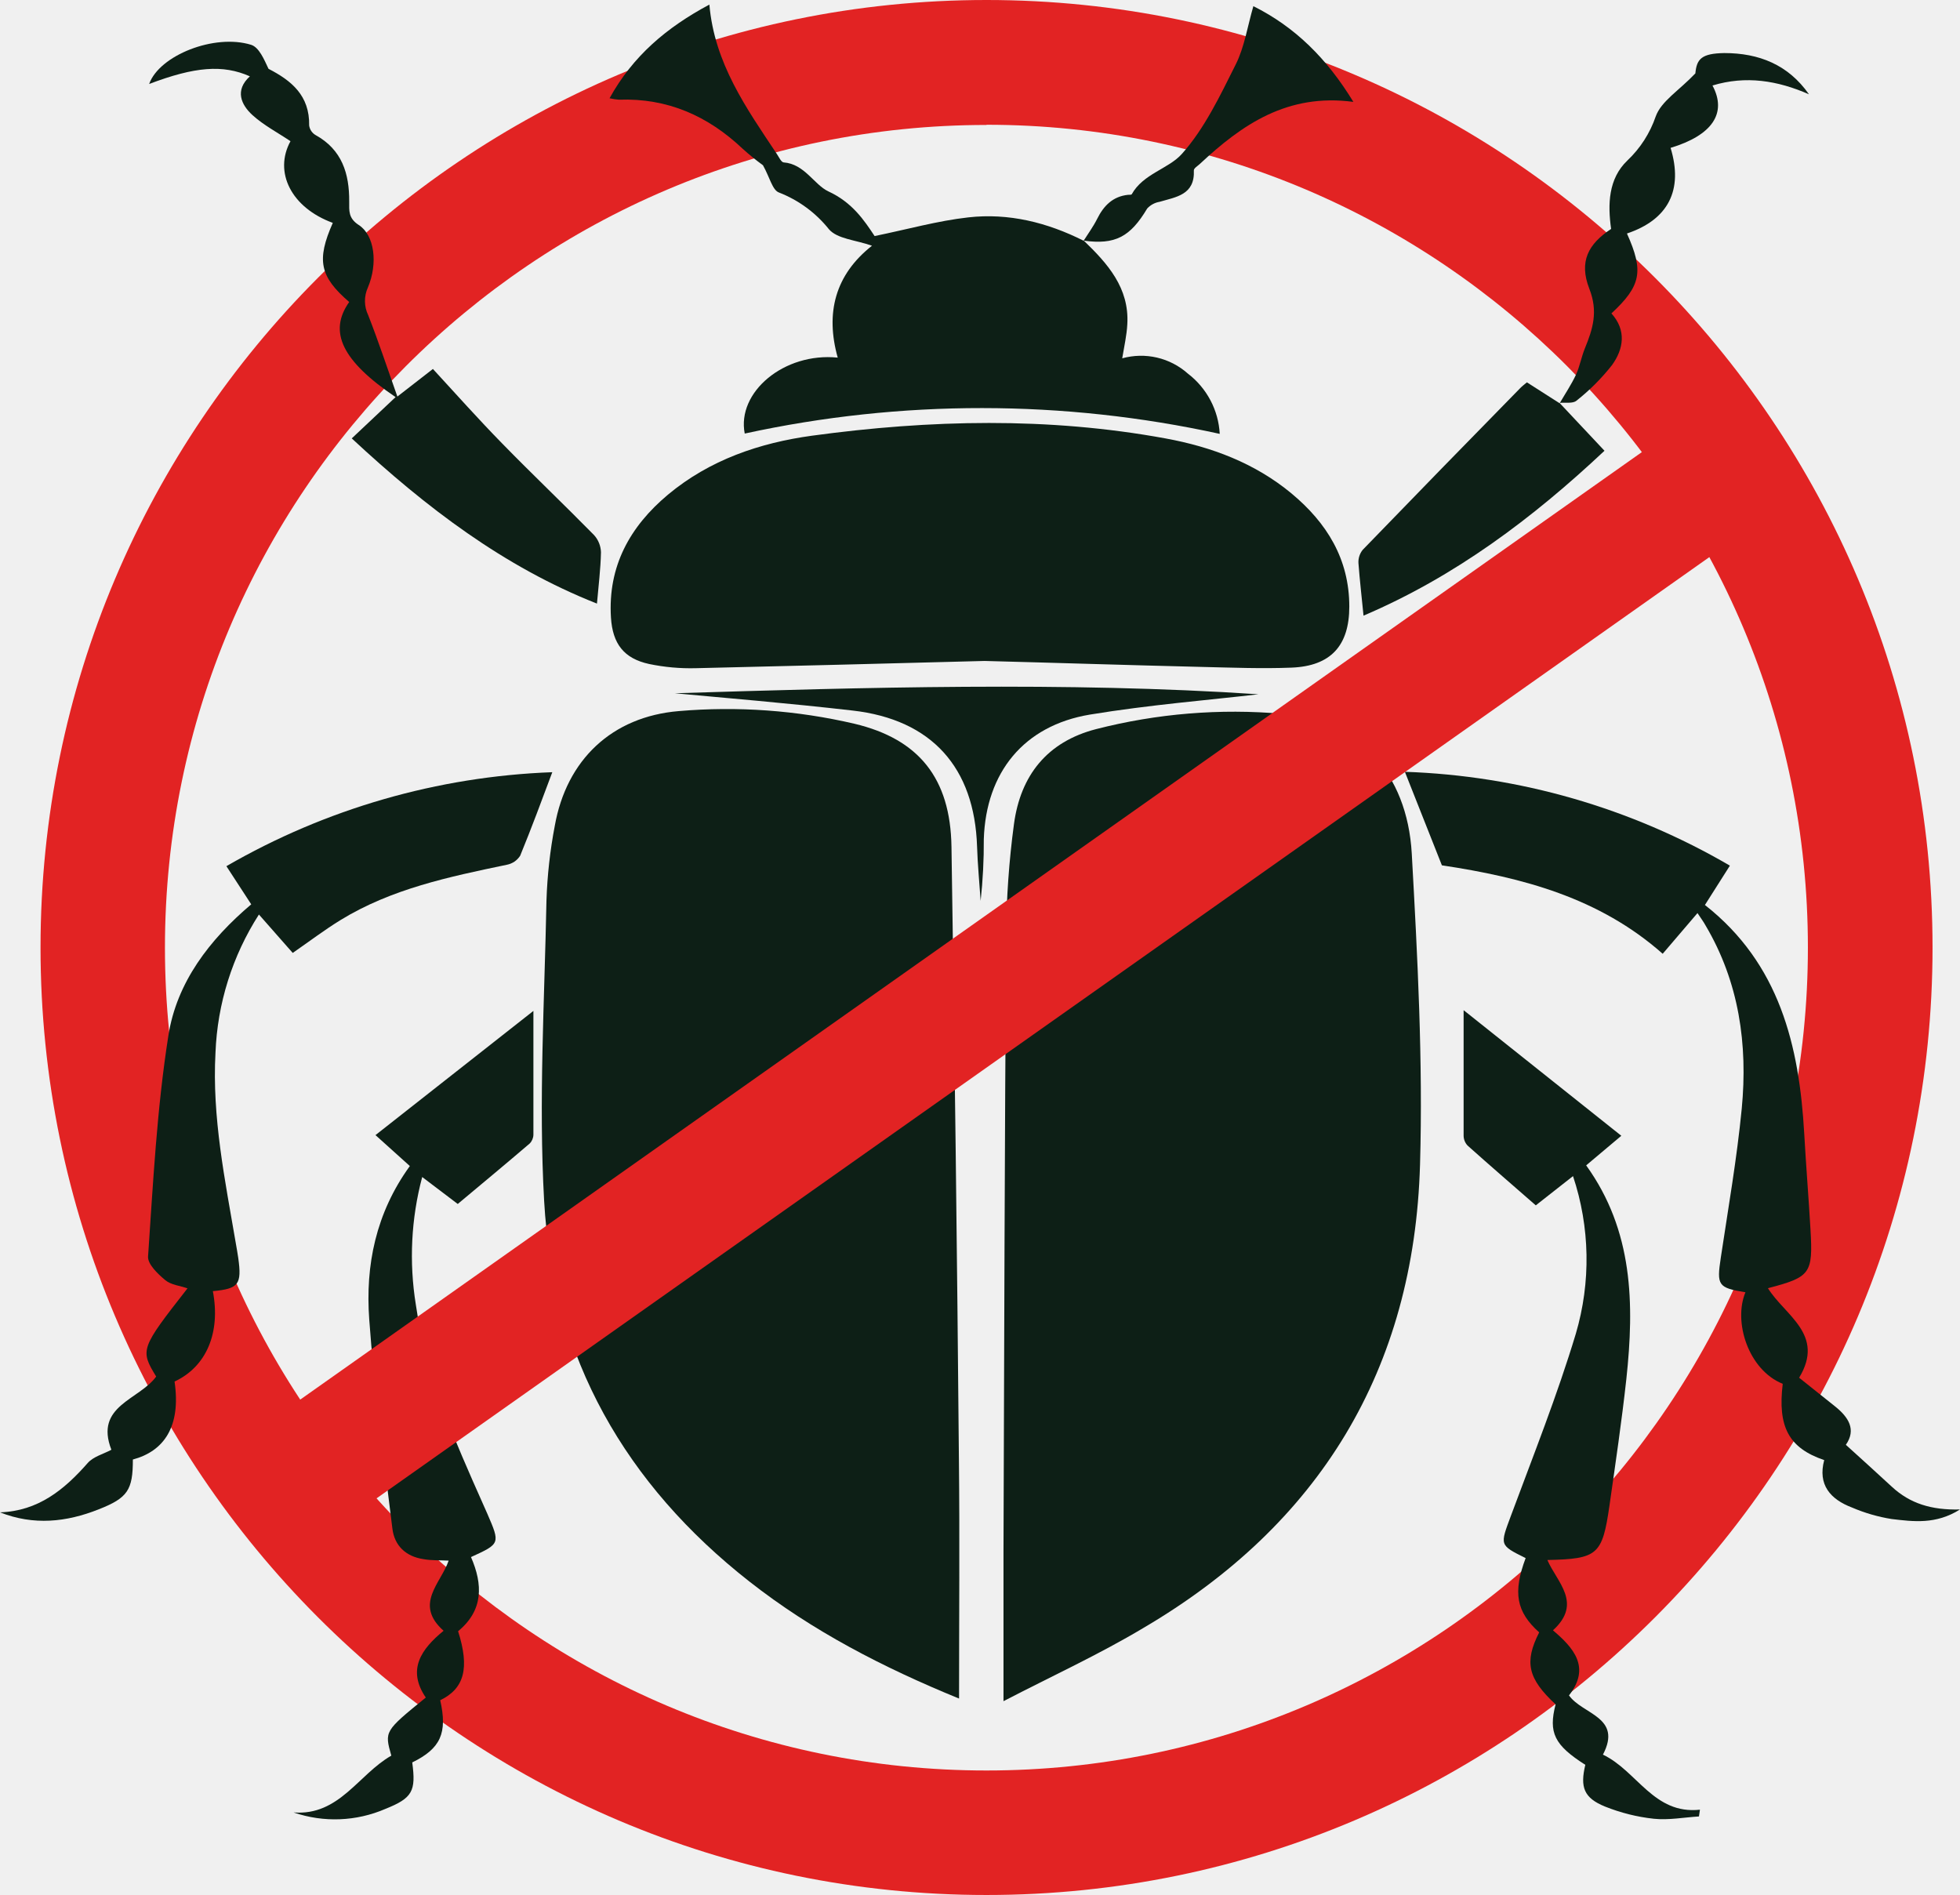
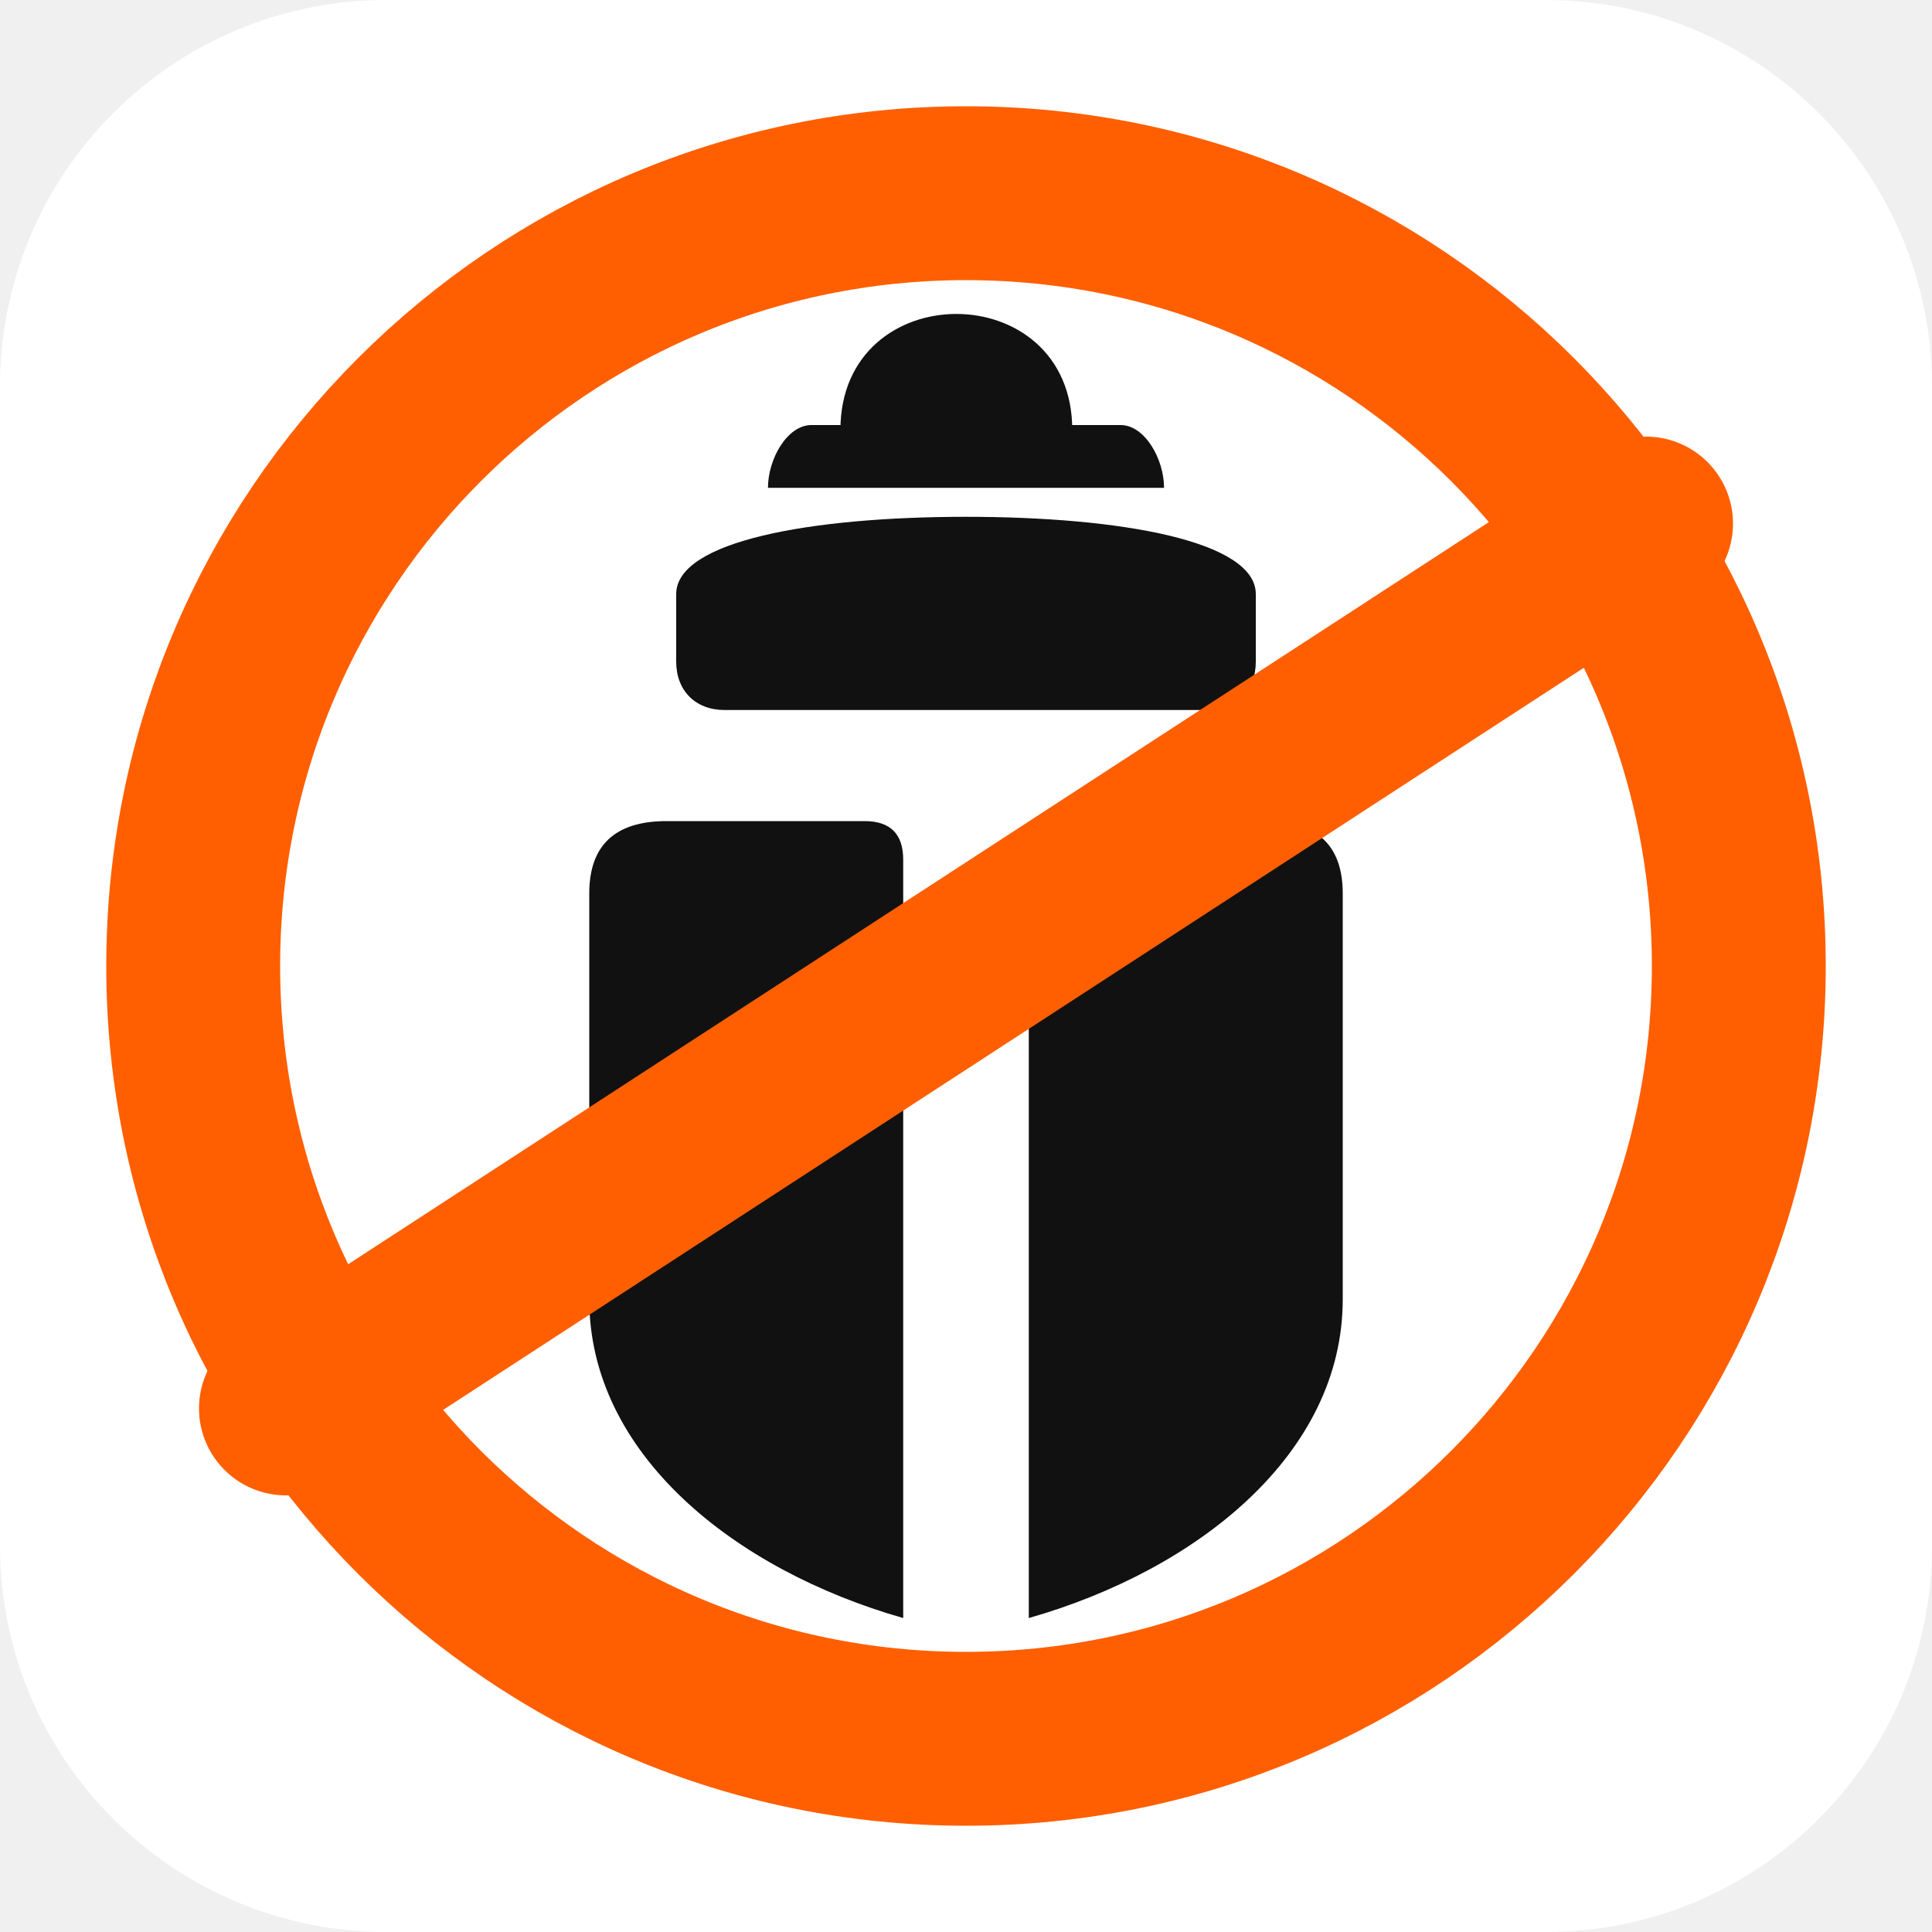
- <svg xmlns="http://www.w3.org/2000/svg" viewBox="0 0 69.301 67" width="69.301" height="67" fill="none" role="img" aria-label="Billigskadedyr.dk">
-   <style>
-   .fg { fill: #0d1f16; }
-   @media (prefers-color-scheme: dark) { .fg { fill: #ffffff; } }
- </style>
-   <g clip-path="url(#clip0_609_2)">
-     <path d="M34.88 67C16.434 67 1.433 51.973 1.433 33.503C1.433 15.032 16.434 0 34.88 0C53.325 0 68.33 15.029 68.33 33.503C68.33 51.977 53.329 67 34.88 67ZM34.88 4.418C18.862 4.418 5.832 17.467 5.832 33.508C5.832 49.549 18.862 62.598 34.88 62.598C50.897 62.598 63.923 49.54 63.923 33.503C63.923 17.465 50.895 4.411 34.88 4.411V4.418Z" fill="#E22323" />
-     <path d="M35.481 60.147C35.481 58.266 35.481 56.575 35.481 54.883C35.506 47.611 35.523 40.338 35.575 33.066C35.584 31.753 35.676 30.441 35.851 29.14C36.081 27.421 37.02 26.227 38.755 25.779C40.907 25.227 43.137 25.044 45.35 25.239C47.992 25.462 49.755 27.304 49.917 30.183C50.121 33.843 50.315 37.517 50.209 41.176C50.001 48.414 46.661 53.901 40.418 57.564C38.853 58.499 37.2 59.256 35.481 60.147Z" class="fg" />
-     <path d="M33.91 60.055C31.206 58.949 28.722 57.663 26.499 55.919C22.128 52.491 19.55 48.017 19.239 42.455C19.042 38.926 19.253 35.375 19.322 31.834C19.351 30.949 19.449 30.067 19.616 29.198C20.031 26.86 21.64 25.34 23.996 25.142C26.08 24.963 28.179 25.114 30.216 25.59C32.477 26.13 33.605 27.505 33.642 29.938C33.755 37.166 33.842 44.393 33.905 51.619C33.935 54.392 33.91 57.165 33.91 60.055Z" class="fg" />
-     <path d="M34.813 23.369C31.287 23.461 27.943 23.549 24.598 23.625C24.046 23.639 23.495 23.589 22.954 23.477C22.057 23.283 21.66 22.758 21.602 21.835C21.489 20.023 22.272 18.616 23.617 17.49C25.091 16.259 26.858 15.658 28.715 15.404C32.879 14.838 37.058 14.739 41.215 15.502C42.831 15.798 44.37 16.372 45.665 17.447C46.913 18.485 47.708 19.765 47.708 21.447C47.708 22.826 47.054 23.551 45.663 23.605C44.623 23.646 43.58 23.605 42.54 23.581C39.904 23.518 37.268 23.432 34.813 23.369Z" class="fg" />
-     <path d="M34.711 22.598C31.752 22.675 28.947 22.754 26.142 22.812C25.679 22.824 25.216 22.783 24.763 22.689C24.005 22.526 23.685 22.083 23.628 21.312C23.534 19.791 24.19 18.614 25.319 17.667C26.555 16.633 28.036 16.129 29.595 15.917C33.089 15.442 36.598 15.359 40.08 15.998C41.439 16.248 42.727 16.73 43.813 17.631C44.86 18.501 45.526 19.575 45.526 20.986C45.526 22.143 44.979 22.75 43.811 22.797C42.939 22.831 42.064 22.797 41.191 22.777C38.981 22.724 36.769 22.655 34.711 22.598Z" fill="url(#paint0_linear_609_2)" />
-     <path d="M38.318 8.506C39.164 9.321 39.934 10.18 39.859 11.464C39.839 11.854 39.75 12.239 39.679 12.669C40.081 12.558 40.503 12.549 40.908 12.643C41.313 12.737 41.689 12.932 42 13.209C42.33 13.461 42.602 13.782 42.797 14.15C42.992 14.518 43.105 14.924 43.127 15.34C37.595 14.128 31.866 14.124 26.332 15.329C26.045 13.87 27.718 12.452 29.62 12.644C29.177 11.065 29.529 9.713 30.832 8.688C30.252 8.483 29.604 8.449 29.309 8.105C28.844 7.523 28.233 7.074 27.539 6.805C27.309 6.719 27.214 6.265 26.977 5.843C26.727 5.661 26.488 5.467 26.259 5.26C25.03 4.097 23.599 3.462 21.882 3.525C21.771 3.516 21.661 3.5 21.552 3.474C22.38 1.976 23.567 0.973 25.082 0.162C25.262 2.244 26.393 3.83 27.471 5.449C27.542 5.555 27.622 5.735 27.708 5.742C28.451 5.798 28.785 6.532 29.29 6.767C30.137 7.157 30.561 7.798 30.924 8.346C32.093 8.107 33.154 7.807 34.235 7.686C35.663 7.524 37.033 7.866 38.317 8.513L38.318 8.506Z" class="fg" />
-     <path d="M40.556 12.687C40.302 12.462 39.996 12.305 39.666 12.228C39.336 12.152 38.992 12.159 38.665 12.25C38.717 11.899 38.791 11.587 38.807 11.268C38.864 10.222 38.239 9.52 37.55 8.857C36.532 8.304 35.373 8.069 34.221 8.182C33.471 8.288 32.727 8.434 31.992 8.619C31.312 8.905 31.312 9.024 30.944 9.488C30.301 10.245 30.162 11.175 30.459 12.229C28.907 12.07 27.544 13.229 27.778 14.419C32.288 13.434 36.958 13.434 41.468 14.419C41.45 14.081 41.359 13.752 41.202 13.453C41.044 13.154 40.824 12.893 40.556 12.687Z" fill="url(#paint1_linear_609_2)" />
-     <path d="M8.005 30.625C11.518 28.593 15.474 27.452 19.528 27.302C19.169 28.262 18.797 29.268 18.392 30.255C18.339 30.338 18.27 30.409 18.189 30.464C18.107 30.519 18.016 30.557 17.919 30.575C15.881 31 13.841 31.424 12.035 32.533C11.471 32.88 10.941 33.283 10.35 33.692L9.155 32.334C8.216 33.796 7.686 35.483 7.619 37.22C7.494 39.504 7.957 41.725 8.337 43.953C8.368 44.133 8.399 44.302 8.424 44.476C8.555 45.413 8.438 45.566 7.526 45.65C7.806 47.121 7.3 48.321 6.172 48.846C6.405 50.447 5.795 51.308 4.698 51.603C4.698 52.682 4.518 52.961 3.484 53.367C2.345 53.818 1.192 53.942 6.10352e-05 53.471C1.352 53.425 2.272 52.671 3.103 51.725C3.304 51.497 3.663 51.407 3.938 51.258C3.333 49.698 4.924 49.497 5.522 48.67C4.949 47.726 4.963 47.682 6.63 45.551C6.36 45.458 6.041 45.429 5.84 45.258C5.577 45.039 5.217 44.694 5.235 44.426C5.414 41.818 5.547 39.198 5.953 36.621C6.244 34.736 7.407 33.222 8.883 31.974L8.005 30.625Z" class="fg" />
-     <path d="M60.019 32.283L58.789 33.722C56.554 31.744 53.839 31.025 50.982 30.595L49.673 27.288C53.718 27.425 57.667 28.565 61.165 30.606C60.862 31.084 60.581 31.523 60.282 31.997C62.921 34.069 63.618 36.968 63.794 40.09C63.857 41.219 63.95 42.349 64.015 43.478C64.105 45.033 64.015 45.152 62.51 45.546C63.106 46.508 64.541 47.179 63.613 48.711L64.882 49.724C65.363 50.108 65.64 50.547 65.265 51.083C65.832 51.599 66.367 52.079 66.895 52.569C67.531 53.157 68.29 53.396 69.301 53.369C68.445 53.908 67.649 53.797 66.883 53.707C66.402 53.63 65.933 53.494 65.486 53.302C64.717 53.011 64.266 52.495 64.5 51.624C63.243 51.195 62.851 50.448 63.033 48.927C61.812 48.434 61.28 46.729 61.715 45.69C60.741 45.532 60.695 45.444 60.844 44.462C61.108 42.708 61.413 40.959 61.584 39.196C61.801 36.925 61.49 34.726 60.305 32.722C60.231 32.587 60.14 32.465 60.019 32.283Z" class="fg" />
-     <path d="M54.711 55.156C55.049 55.94 55.968 56.678 54.909 57.642C55.627 58.253 56.259 58.945 55.476 59.943C55.952 60.62 57.374 60.702 56.676 62.038C57.881 62.608 58.471 64.164 60.106 63.984L60.071 64.223C59.533 64.256 58.994 64.36 58.471 64.304C57.88 64.24 57.301 64.094 56.749 63.873C56.001 63.569 55.864 63.189 56.053 62.398C54.957 61.7 54.744 61.263 55.002 60.26C54.02 59.35 53.887 58.767 54.422 57.715C53.611 56.987 53.487 56.309 53.943 55.088C53.005 54.624 53.036 54.635 53.424 53.588C54.216 51.455 55.061 49.333 55.717 47.157C56.255 45.333 56.22 43.387 55.618 41.583L54.302 42.617C53.478 41.897 52.677 41.207 51.887 40.5C51.8 40.405 51.751 40.282 51.75 40.153C51.75 38.714 51.75 37.276 51.75 35.716L57.326 40.157L56.083 41.203C57.748 43.512 57.789 46.105 57.504 48.756C57.34 50.254 57.119 51.747 56.906 53.239C56.654 54.98 56.491 55.117 54.711 55.156Z" class="fg" />
-     <path d="M18.86 35.742C18.86 37.283 18.86 38.698 18.86 40.115C18.859 40.232 18.812 40.344 18.731 40.428C17.91 41.131 17.077 41.822 16.185 42.568L14.928 41.615C14.536 43.086 14.46 44.624 14.703 46.127C15.062 48.645 16.077 50.927 17.095 53.214L17.23 53.518C17.689 54.579 17.689 54.579 16.653 55.052C17.075 56.019 17.097 56.933 16.197 57.674C16.61 58.972 16.422 59.699 15.565 60.114C15.827 61.274 15.581 61.821 14.576 62.313C14.712 63.326 14.586 63.572 13.629 63.955C12.599 64.401 11.44 64.446 10.379 64.081C11.995 64.207 12.674 62.734 13.836 62.073C13.592 61.209 13.592 61.209 15.055 60.019C14.382 59.03 14.895 58.305 15.684 57.658C14.626 56.717 15.592 55.978 15.863 55.178C15.569 55.162 15.26 55.178 14.965 55.124C14.348 55.03 13.947 54.649 13.874 54.045C13.575 51.581 13.232 49.119 13.055 46.647C12.916 44.74 13.285 42.894 14.491 41.227L13.276 40.133L18.86 35.742Z" class="fg" />
-     <path d="M13.987 14.04C12.094 12.759 11.6 11.732 12.347 10.678C11.304 9.779 11.184 9.2 11.767 7.88C10.293 7.341 9.674 6.082 10.271 4.992C9.814 4.685 9.322 4.429 8.925 4.068C8.528 3.706 8.291 3.194 8.835 2.699C7.881 2.275 6.888 2.356 5.274 2.969C5.633 1.957 7.582 1.183 8.878 1.584C9.16 1.672 9.338 2.1 9.494 2.433C10.304 2.85 10.952 3.377 10.931 4.438C10.941 4.508 10.967 4.575 11.006 4.633C11.046 4.692 11.098 4.741 11.159 4.776C12.094 5.293 12.354 6.141 12.347 7.127C12.347 7.452 12.313 7.713 12.683 7.954C13.245 8.314 13.367 9.314 13.008 10.164C12.938 10.318 12.902 10.486 12.904 10.655C12.906 10.825 12.945 10.992 13.019 11.144C13.378 12.061 13.689 12.998 14.05 14.021L15.307 13.045C16.133 13.944 16.923 14.829 17.756 15.68C18.823 16.773 19.93 17.825 21.003 18.917C21.155 19.084 21.243 19.301 21.249 19.528C21.236 20.125 21.161 20.72 21.107 21.341C17.817 20.042 15.062 17.942 12.437 15.5L13.987 14.04Z" class="fg" />
-     <path d="M55.144 14.248L56.731 15.937C54.196 18.318 51.45 20.386 48.211 21.767C48.148 21.123 48.076 20.508 48.031 19.904C48.023 19.736 48.077 19.571 48.182 19.44C50.032 17.528 51.887 15.623 53.749 13.725C53.824 13.647 53.912 13.583 53.988 13.518L55.135 14.252L55.144 14.248Z" class="fg" />
-     <path d="M23.861 24.511C30.466 24.308 37.699 24.094 44.496 24.547C42.782 24.748 40.642 24.918 38.532 25.266C36.198 25.657 34.864 27.309 34.785 29.665C34.789 30.395 34.752 31.126 34.673 31.852C34.63 31.212 34.567 30.573 34.547 29.935C34.458 27.137 32.942 25.439 30.144 25.122C27.846 24.858 25.538 24.668 23.861 24.511Z" class="fg" />
-     <path d="M55.144 14.261C55.338 13.926 55.557 13.602 55.721 13.252C55.859 12.953 55.914 12.617 56.04 12.311C56.32 11.626 56.511 11.017 56.196 10.213C55.819 9.243 56.159 8.627 56.965 8.094C56.843 7.222 56.866 6.321 57.538 5.677C57.995 5.246 58.34 4.709 58.543 4.115C58.739 3.575 59.353 3.215 59.944 2.595C59.991 2.084 60.161 1.89 60.966 1.876C62.19 1.876 63.228 2.286 63.961 3.334C62.851 2.847 61.731 2.665 60.549 3.023C61.074 4.003 60.537 4.785 59.068 5.228C59.522 6.718 58.989 7.765 57.525 8.256C58.125 9.589 58.028 10.105 56.976 11.081C57.514 11.678 57.407 12.34 56.997 12.908C56.629 13.376 56.207 13.799 55.74 14.167C55.613 14.277 55.343 14.223 55.141 14.245L55.144 14.261Z" class="fg" />
-     <path d="M38.318 8.506C38.478 8.253 38.658 8.008 38.791 7.742C39.022 7.276 39.344 6.945 39.886 6.888C39.929 6.888 40.001 6.888 40.014 6.871C40.418 6.141 41.315 5.972 41.786 5.444C42.592 4.544 43.138 3.384 43.691 2.282C44.002 1.662 44.106 0.939 44.316 0.218C45.787 0.953 46.911 2.059 47.852 3.602C45.517 3.291 43.91 4.408 42.422 5.798C42.344 5.87 42.208 5.951 42.212 6.024C42.249 6.891 41.587 6.963 40.998 7.136C40.831 7.164 40.678 7.247 40.563 7.371C39.962 8.378 39.428 8.661 38.318 8.508V8.506Z" class="fg" />
-     <path d="M32.54 56.805C30.338 55.868 28.316 54.78 26.506 53.306C22.947 50.407 20.848 46.63 20.595 41.915C20.433 38.93 20.607 35.923 20.661 32.924C20.687 32.175 20.767 31.43 20.902 30.694C21.241 28.716 22.55 27.43 24.468 27.262C26.165 27.109 27.876 27.237 29.532 27.64C31.374 28.09 32.29 29.259 32.323 31.32C32.413 37.434 32.485 43.548 32.536 49.662C32.558 52.013 32.54 54.363 32.54 56.805Z" fill="url(#paint2_linear_609_2)" />
-     <path d="M37.065 56.805C39.265 55.868 41.287 54.78 43.097 53.306C46.656 50.407 48.755 46.63 49.008 41.915C49.17 38.93 48.997 35.923 48.942 32.924C48.917 32.175 48.837 31.43 48.701 30.694C48.364 28.716 47.053 27.43 45.137 27.262C43.439 27.109 41.727 27.237 40.071 27.64C38.23 28.09 37.313 29.259 37.282 31.32C37.189 37.434 37.118 43.548 37.069 49.662C37.045 52.013 37.065 54.363 37.065 56.805Z" fill="url(#paint3_linear_609_2)" />
-     <path d="M59.672 14.841L8.767 50.79L11.305 54.395L62.211 18.446L59.672 14.841Z" fill="#E22323" />
+ <svg xmlns="http://www.w3.org/2000/svg" viewBox="0 0 100 100" role="img" aria-label="Billigskadedyr Prof">
+   <rect width="100" height="100" rx="20" fill="#ffffff" />
+   <g transform="translate(50 51.5) scale(0.5) translate(-96 -92.5)">
+     <path fill="#111111" d="M83 34C83 26 89 22 95 22S107 26 107 34ZM80 33.5H112C114.5 33.5 116.5 37 116.5 40H75.5C75.5 37 77.5 33.5 80 33.5ZM66 51C66 45.5 80 43 96 43S126 45.5 126 51V58C126 61 124 63 121 63H71C68 63 66 61 66 58ZM57 82Q57 74.5 65 74.5H85.5Q89.5 74.5 89.5 78.5V157C72 152 57 140 57 124ZM135 82Q135 74.5 127 74.5H106.5Q102.5 74.5 102.5 78.5V157C120 152 135 140 135 124Z" />
  </g>
-   <defs>
-     <clipPath id="clip0_609_2">
-       <rect width="69.301" height="67" class="fg" />
-     </clipPath>
-   </defs>
+   <g fill="none" stroke="#FF5F00" stroke-width="9">
+     <circle cx="50" cy="50" r="40" />
+     <path d="M14.8 72.9L85.2 27.1" stroke-linecap="round" />
+   </g>
</svg>
